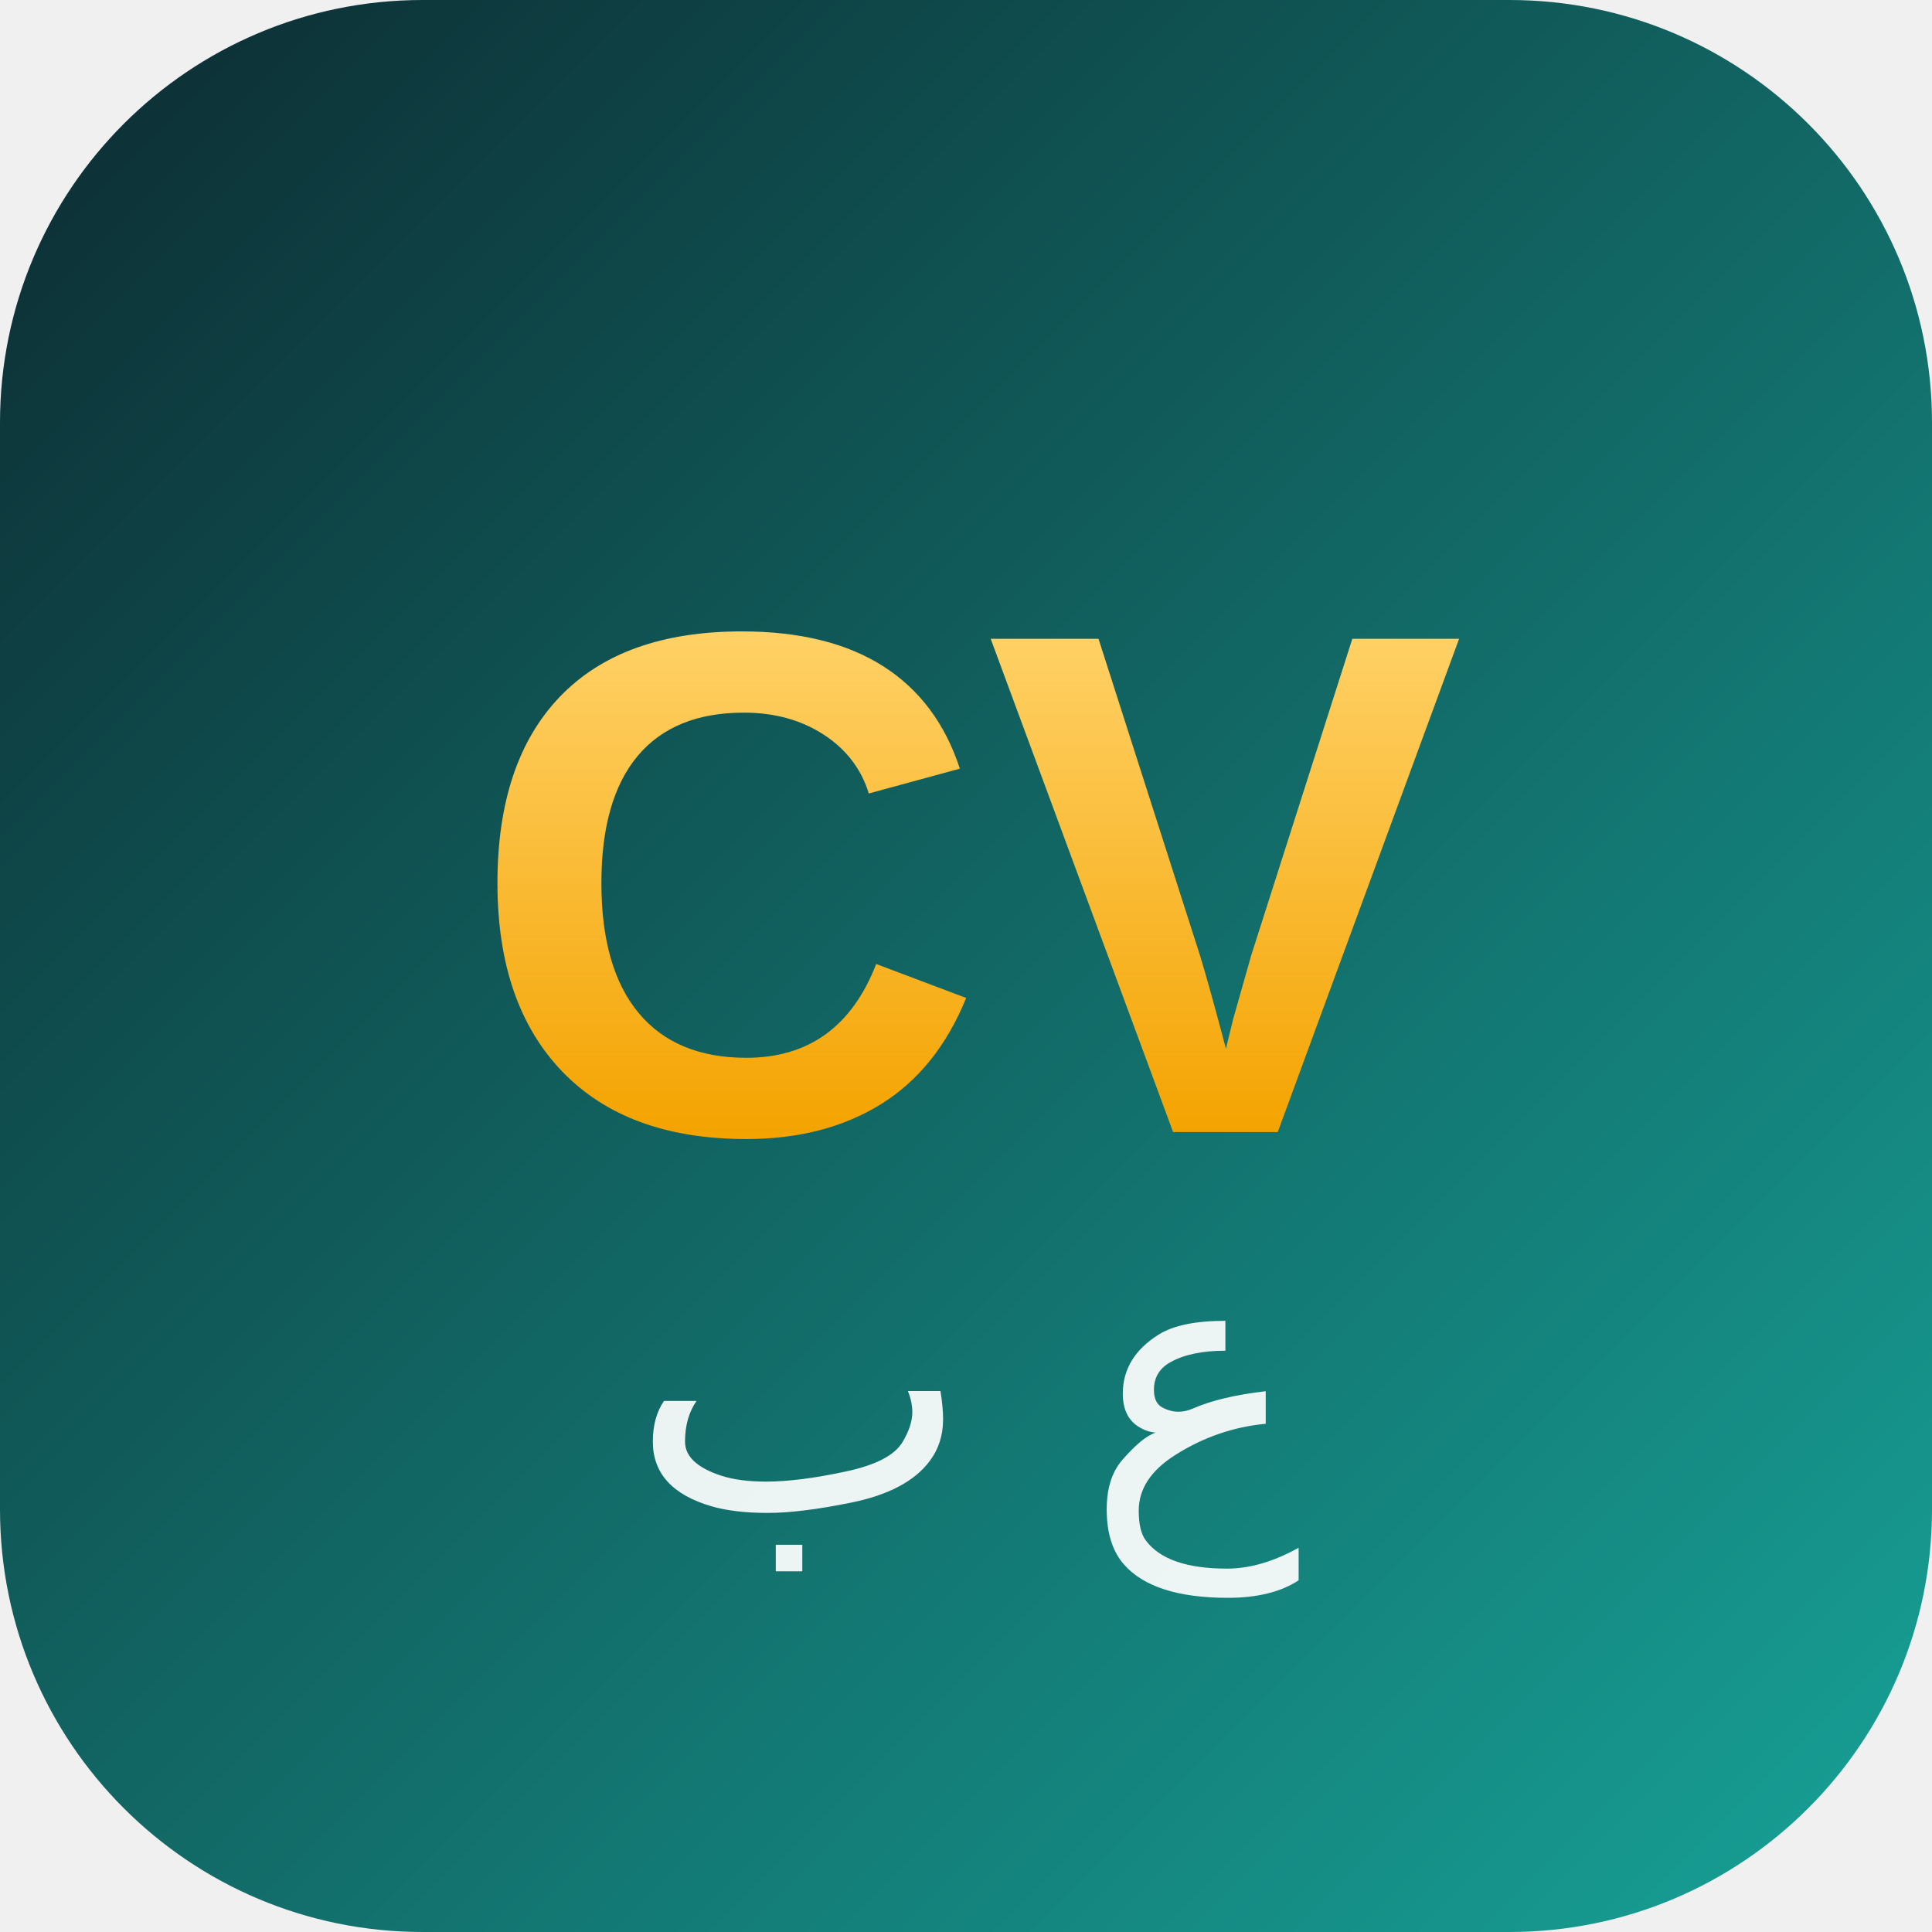
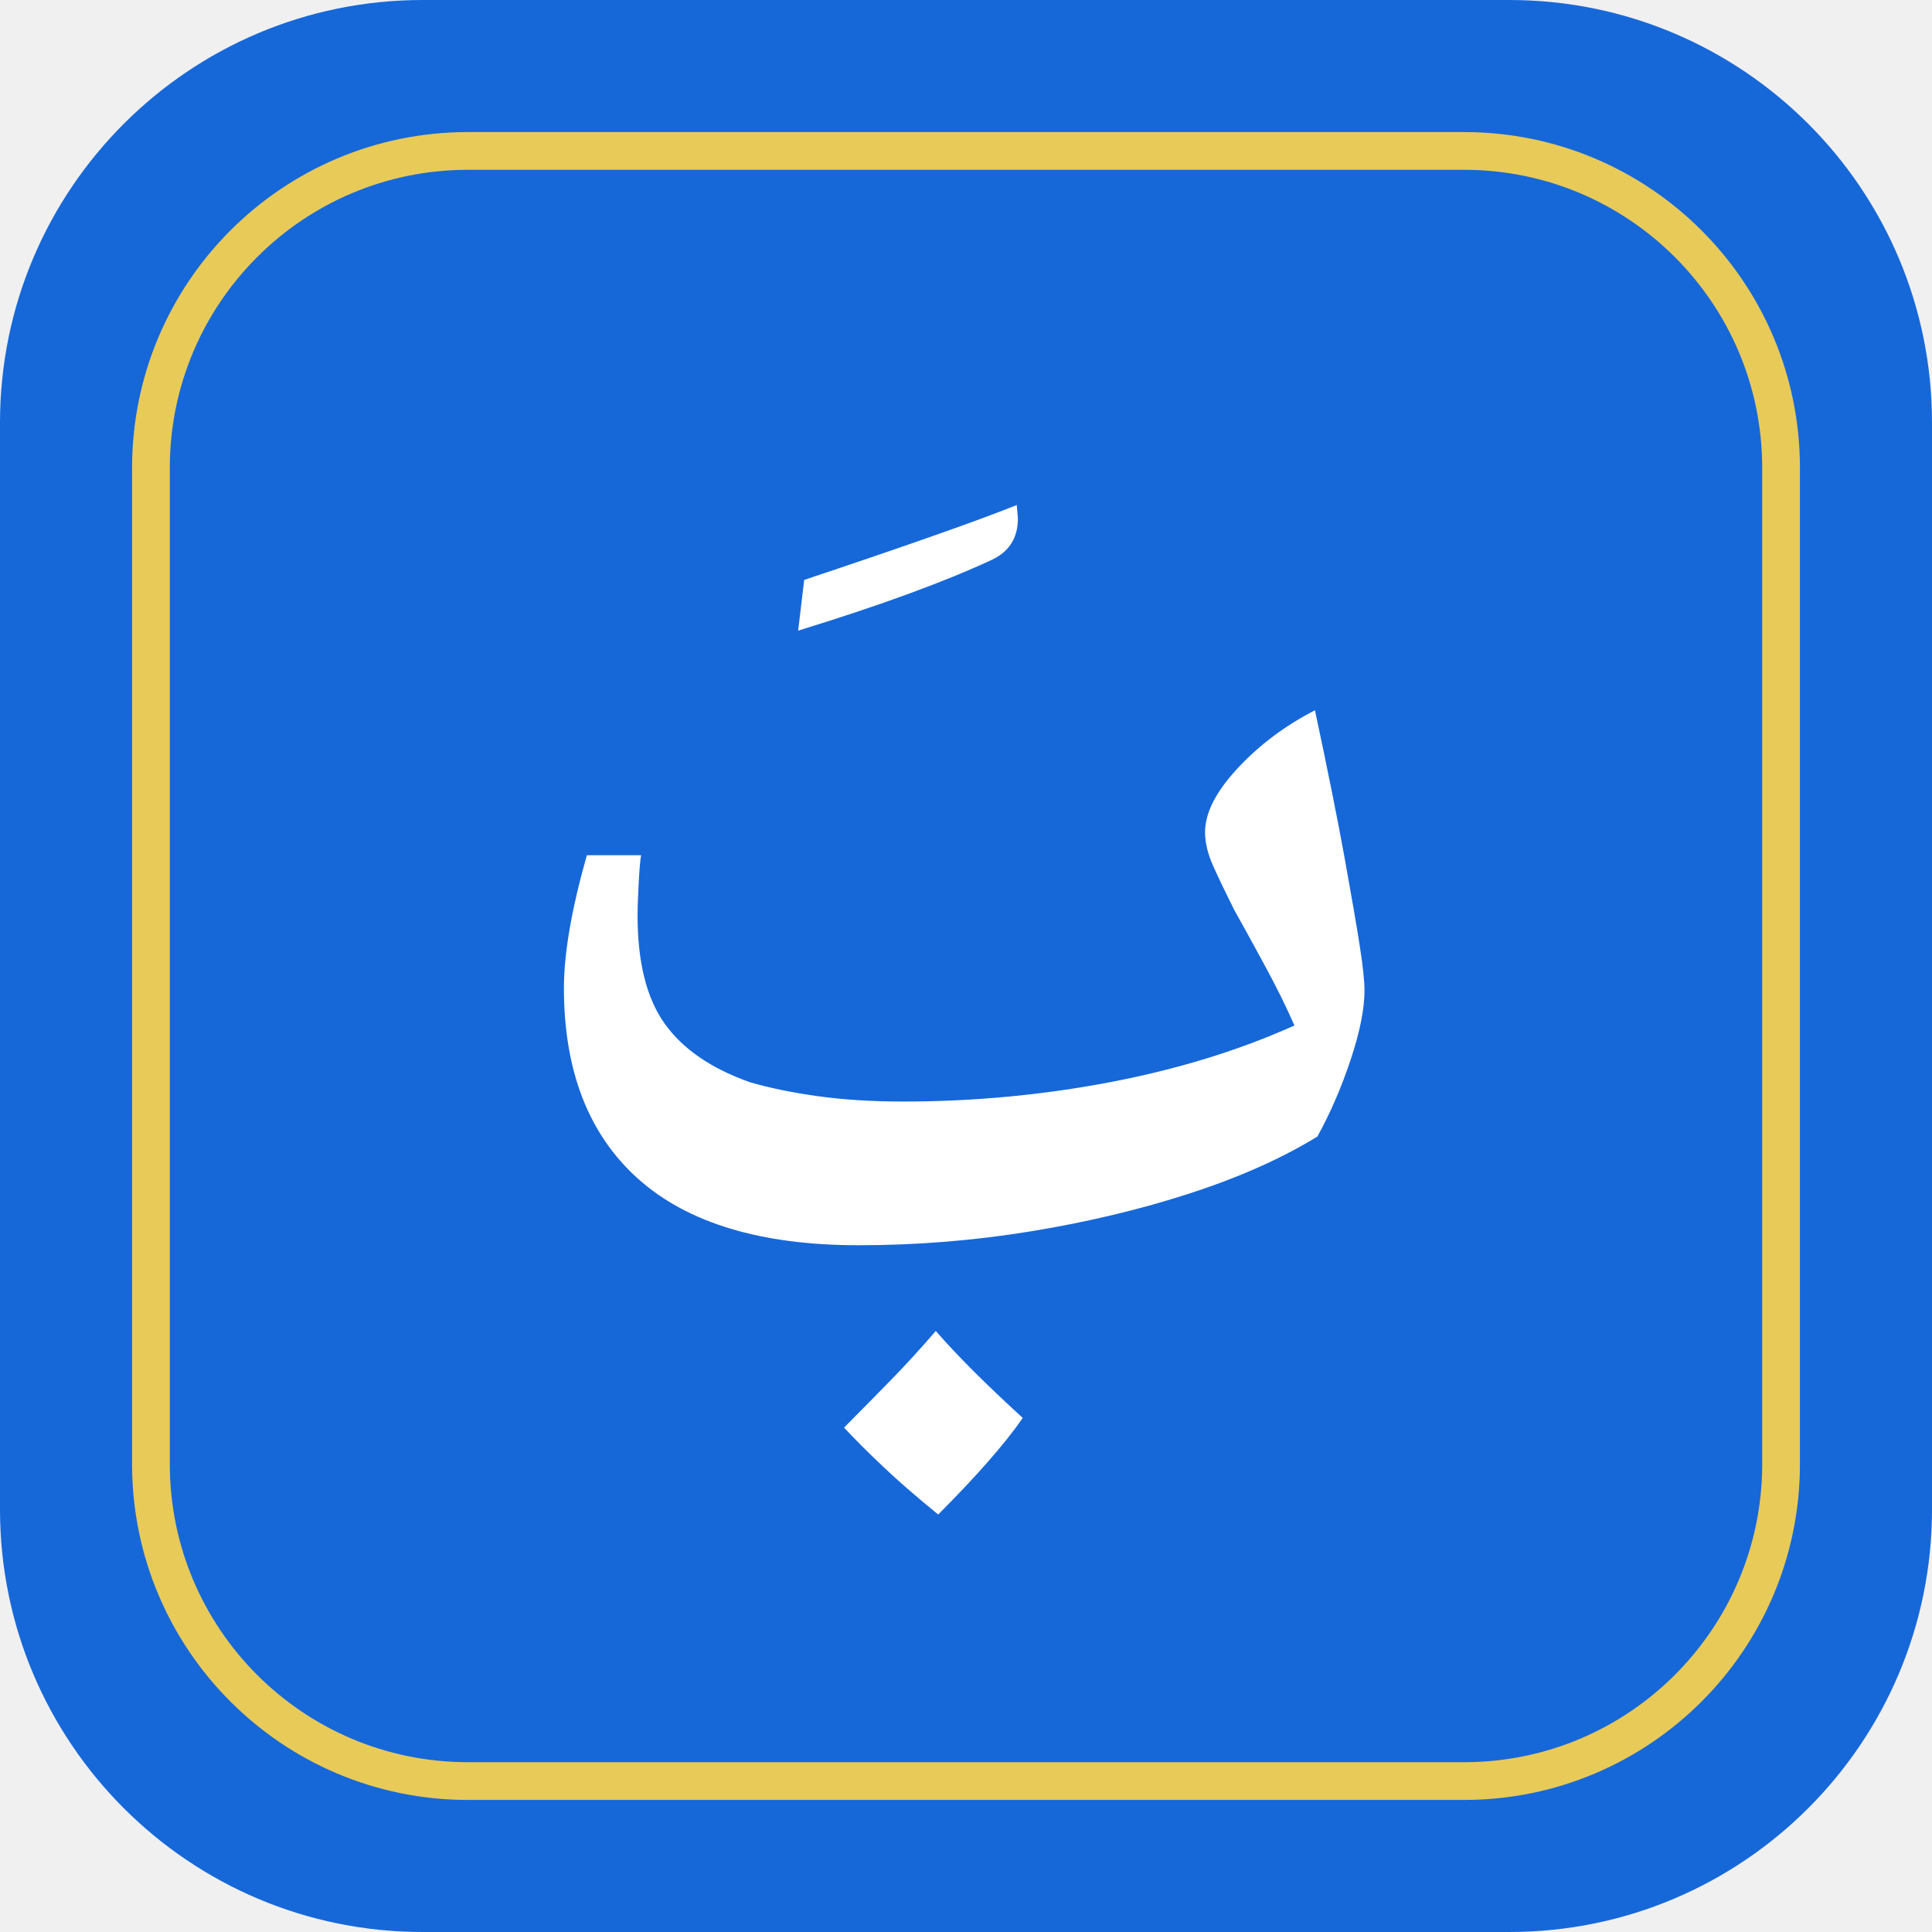
<svg xmlns="http://www.w3.org/2000/svg" viewBox="0 0 512 512">
-   <defs>
-     <linearGradient id="g" x1="0" y1="0" x2="1" y2="1">
-       <stop offset="0" stop-color="#0c2a30" />
-       <stop offset="1" stop-color="#17a398" />
-     </linearGradient>
-     <linearGradient id="t" x1="0" y1="0" x2="0" y2="1">
-       <stop offset="0" stop-color="#ffd166" />
-       <stop offset="1" stop-color="#f4a300" />
-     </linearGradient>
-   </defs>
-   <rect width="512" height="512" rx="112" fill="url(#g)" />
-   <text x="256" y="300" text-anchor="middle" font-family="Arial Black,Arial,sans-serif" font-weight="900" font-size="190" fill="url(#t)">CV</text>
-   <text x="256" y="400" text-anchor="middle" font-family="DejaVu Sans,Arial,sans-serif" font-size="96" fill="#fff" opacity=".92">ع ب</text>
+   <rect width="512" height="512" rx="112" fill="#1668D9" />
+   <rect x="40" y="40" width="432" height="432" rx="84" fill="none" stroke="#FFD54A" stroke-width="10" opacity=".9" />
+   <text x="256" y="330" font-family="'Scheherazade New','Noto Naskh Arabic','Amiri',serif" font-size="320" font-weight="700" fill="#fff" text-anchor="middle">بَ</text>
</svg>
